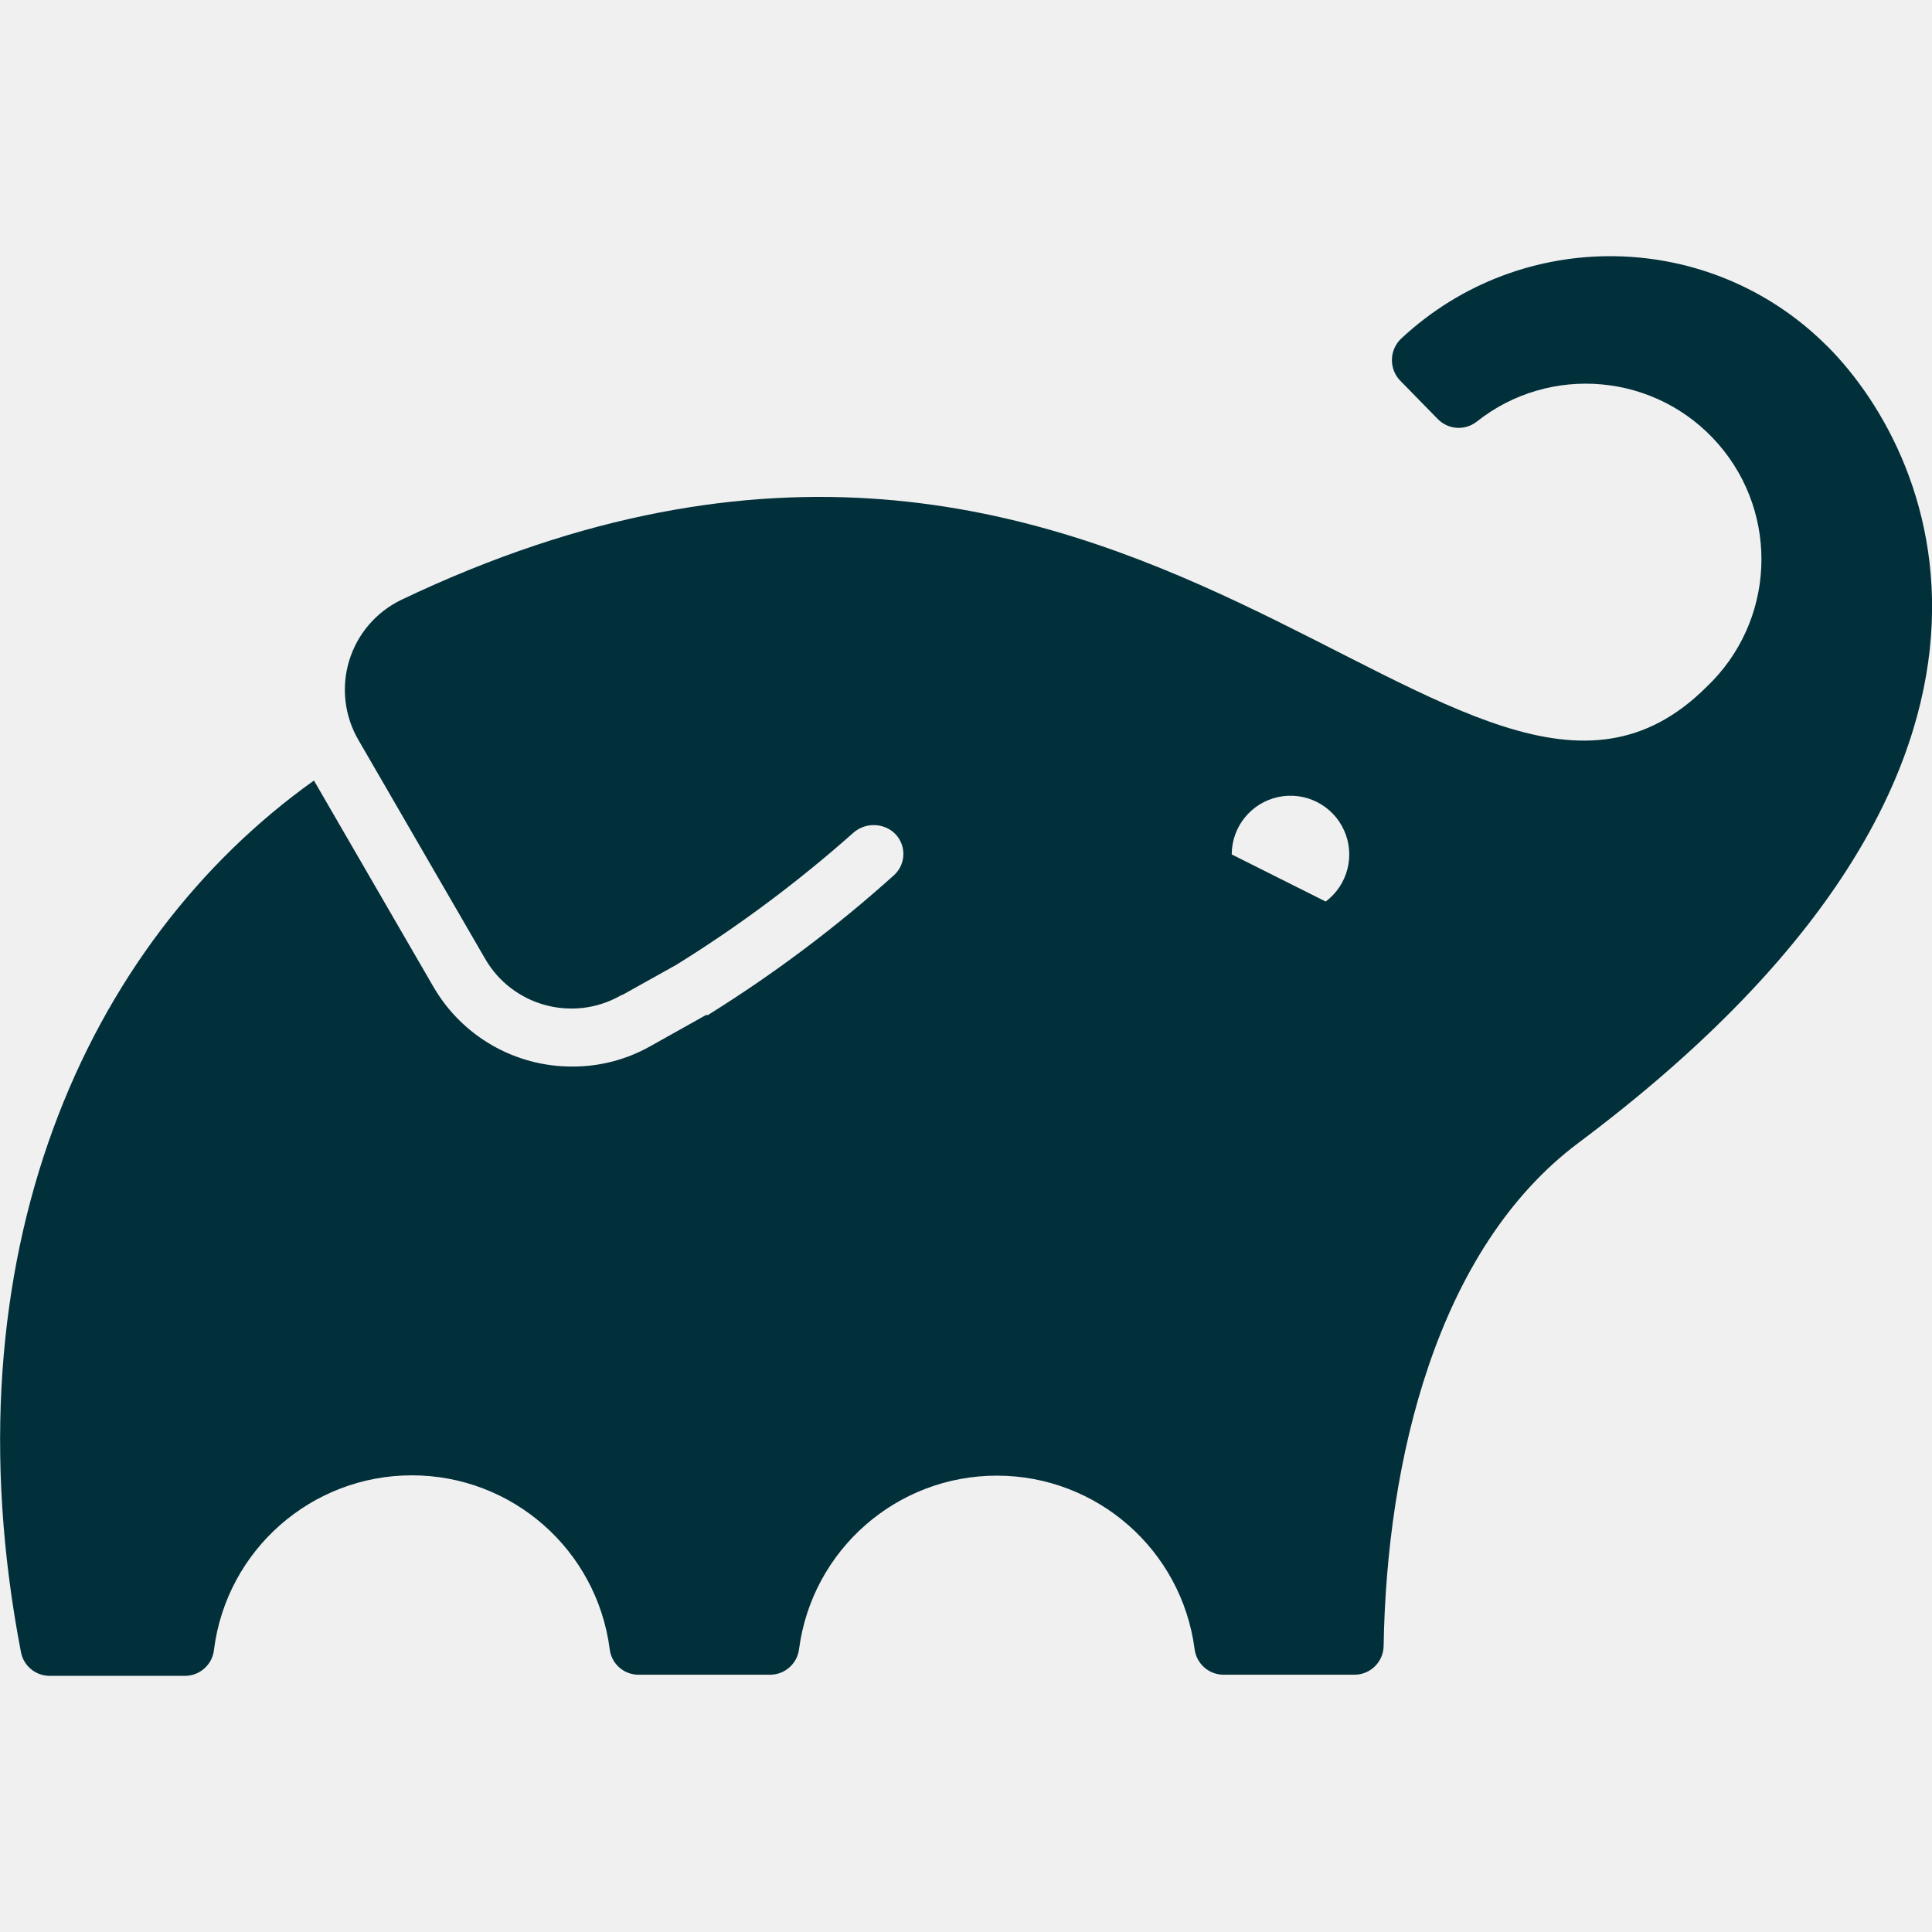
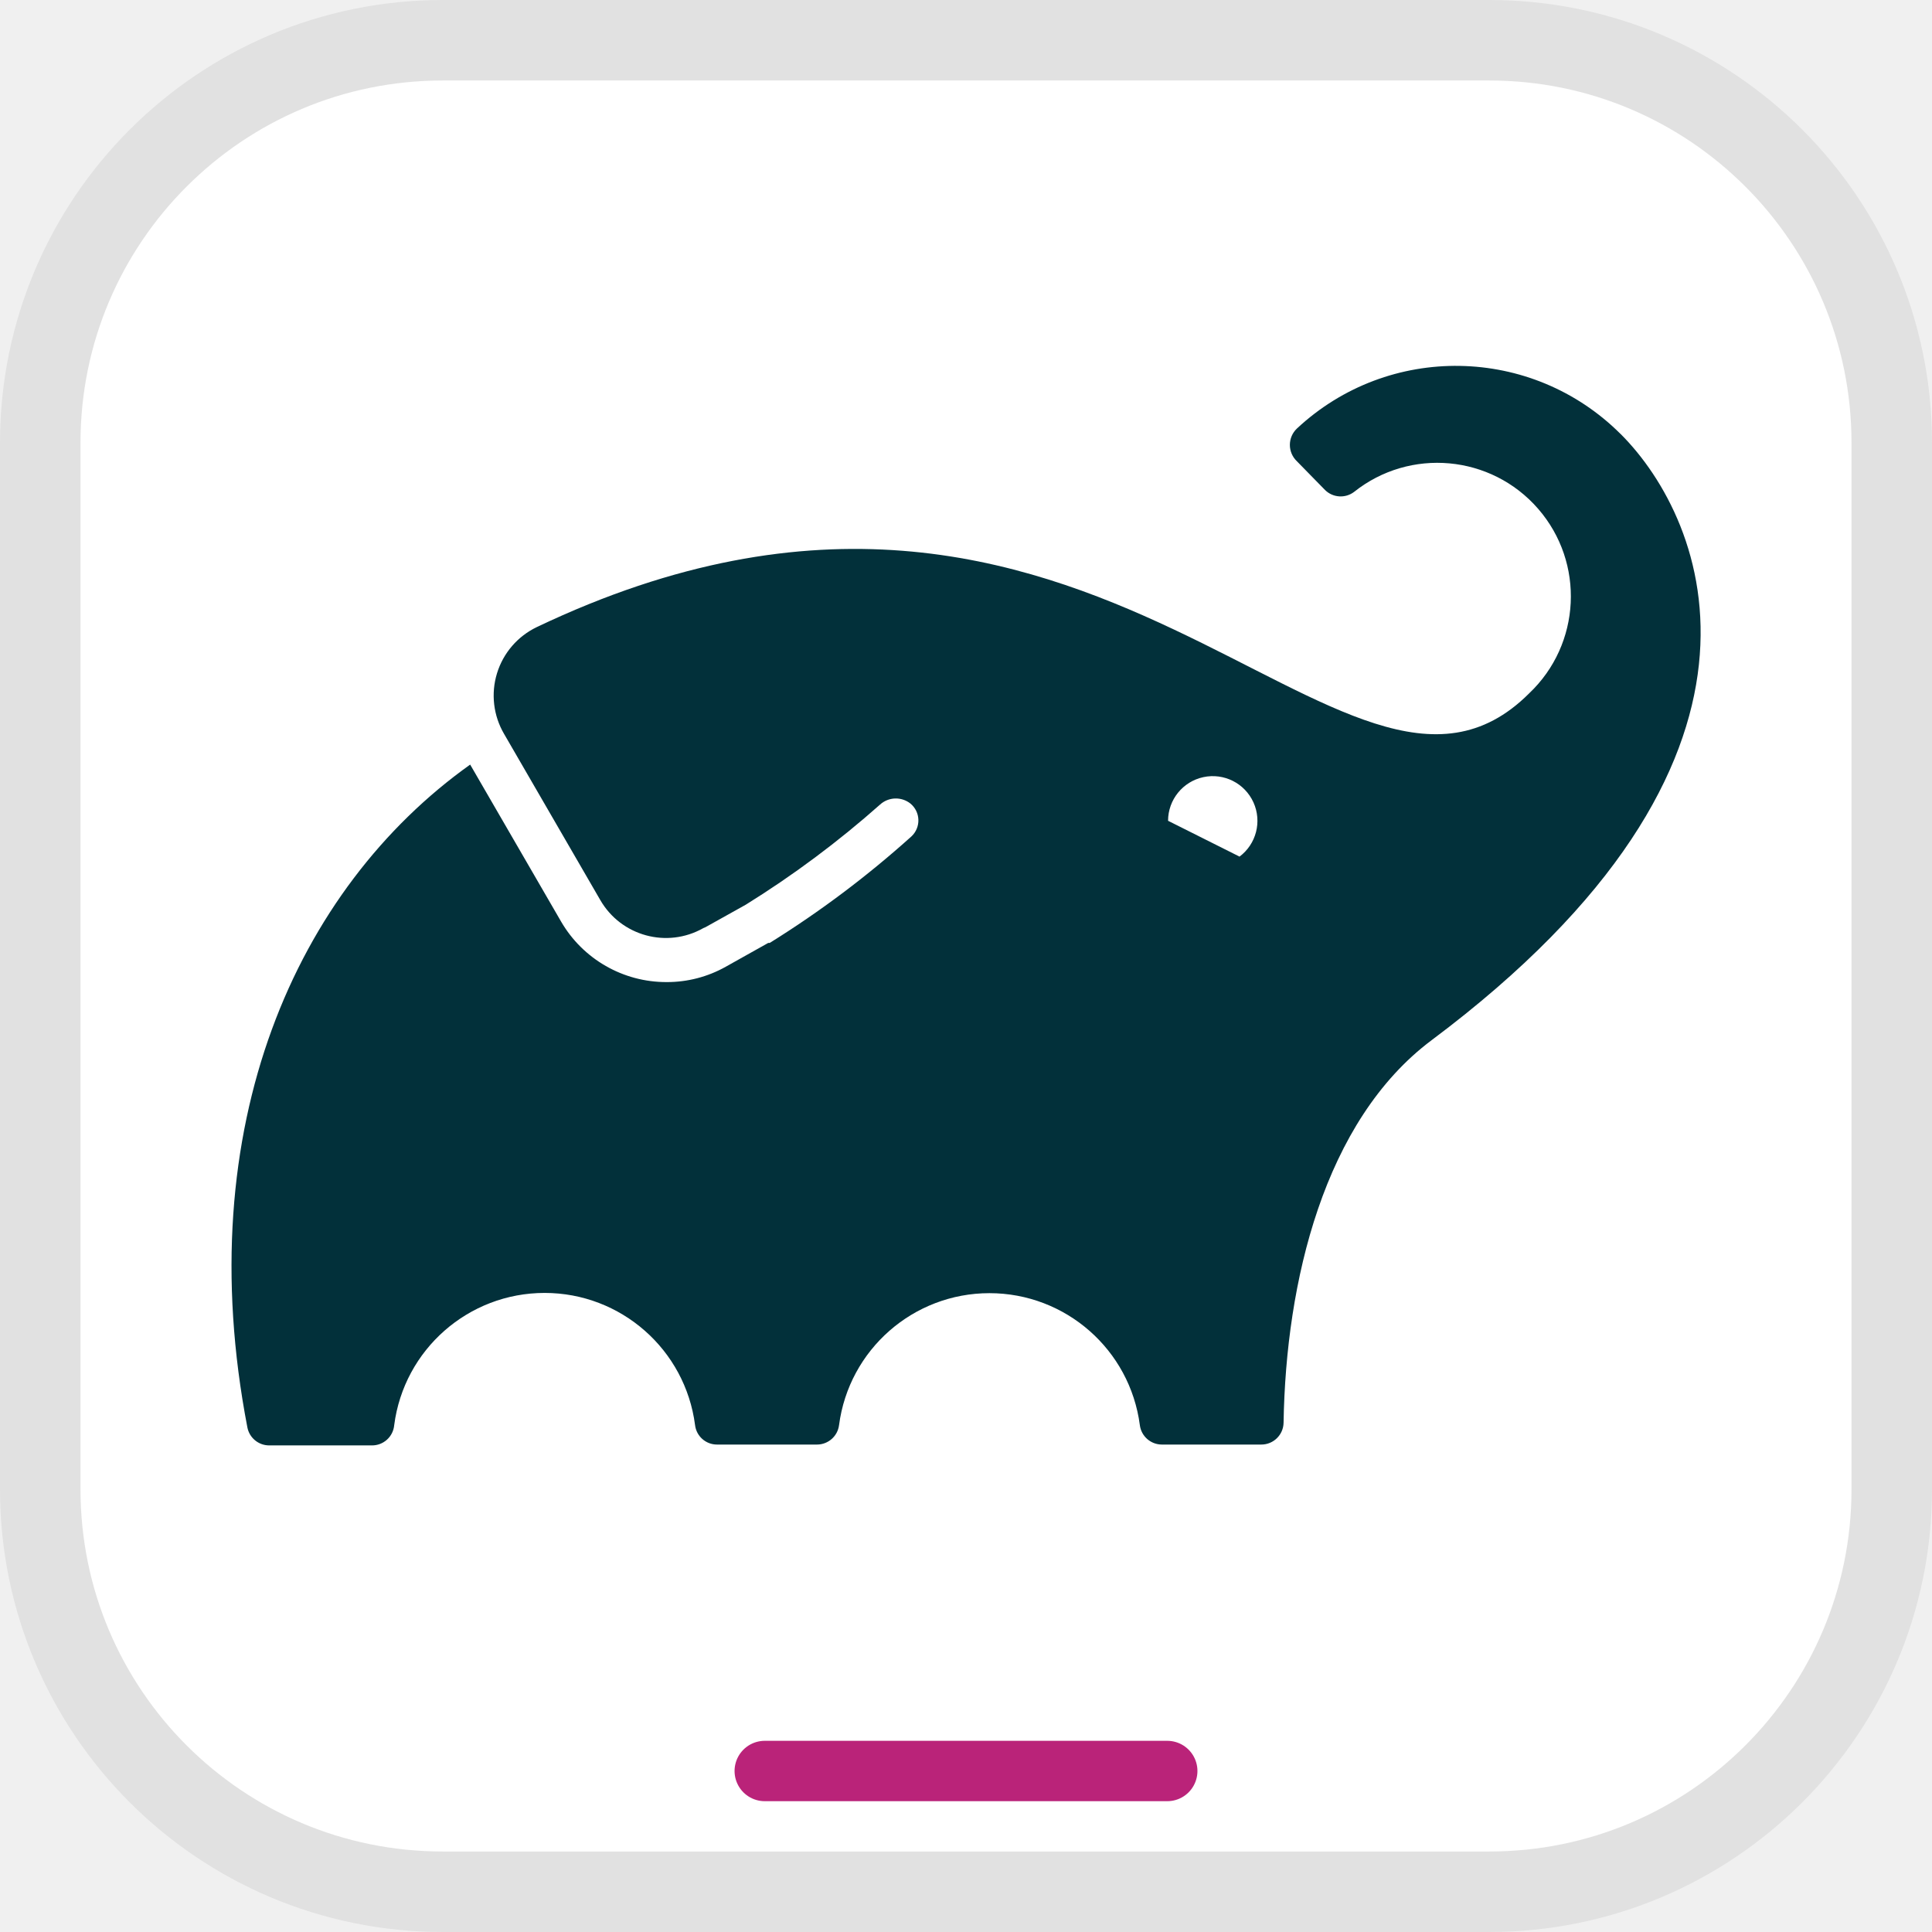
- <svg xmlns="http://www.w3.org/2000/svg" viewBox="0 0 24 24" fill="#02303A">
-   <path d="M22.695 4.297a3.807 3.807 0 0 0-5.29-.09.368.368 0 0 0 0 .533l.46.47a.363.363 0 0 0 .474.032 2.182 2.182 0 0 1 2.86 3.291c-3.023 3.02-7.056-5.447-16.211-1.083a1.24 1.24 0 0 0-.534 1.745l1.571 2.713a1.238 1.238 0 0 0 1.681.461l.037-.02-.029.02.688-.384a16.083 16.083 0 0 0 2.193-1.635.384.384 0 0 1 .499-.016.357.357 0 0 1 .016.534 16.435 16.435 0 0 1-2.316 1.741H8.77l-.696.39a1.958 1.958 0 0 1-.963.25 1.987 1.987 0 0 1-1.726-.989L3.9 9.696C1.06 11.72-.686 15.603.26 20.522a.363.363 0 0 0 .354.296h1.675a.363.363 0 0 0 .37-.331 2.478 2.478 0 0 1 4.915 0 .36.36 0 0 0 .357.317h1.638a.363.363 0 0 0 .357-.317 2.478 2.478 0 0 1 4.914 0 .363.363 0 0 0 .358.317h1.627a.363.363 0 0 0 .363-.357c.037-2.294.656-4.93 2.42-6.25 6.108-4.57 4.502-8.486 3.088-9.9zm-6.229 6.901l-1.165-.584a.73.73 0 1 1 1.165.587z" />
+ <svg xmlns="http://www.w3.org/2000/svg" viewBox="0 0 24 24">
+   <rect x=".5" y=".5" width="23" height="23" rx="5" fill="#fff" stroke="#e1e1e1" />
+   <path d="M9.5 22h5" fill="none" stroke="#ba2379" stroke-width=".75" stroke-linecap="round" />
+   <g transform="translate(2.875 2.125) scale(0.7604167)">
+     <g fill="#02303A">
+       <path d="M22.695 4.297a3.807 3.807 0 0 0-5.29-.09.368.368 0 0 0 0 .533l.46.47a.363.363 0 0 0 .474.032 2.182 2.182 0 0 1 2.86 3.291c-3.023 3.02-7.056-5.447-16.211-1.083a1.24 1.24 0 0 0-.534 1.745l1.571 2.713a1.238 1.238 0 0 0 1.681.461l.037-.02-.029.02.688-.384a16.083 16.083 0 0 0 2.193-1.635.384.384 0 0 1 .499-.016.357.357 0 0 1 .016.534 16.435 16.435 0 0 1-2.316 1.741H8.77l-.696.39a1.958 1.958 0 0 1-.963.25 1.987 1.987 0 0 1-1.726-.989L3.9 9.696C1.06 11.72-.686 15.603.26 20.522a.363.363 0 0 0 .354.296h1.675a.363.363 0 0 0 .37-.331 2.478 2.478 0 0 1 4.915 0 .36.36 0 0 0 .357.317h1.638a.363.363 0 0 0 .357-.317 2.478 2.478 0 0 1 4.914 0 .363.363 0 0 0 .358.317h1.627a.363.363 0 0 0 .363-.357c.037-2.294.656-4.93 2.42-6.25 6.108-4.57 4.502-8.486 3.088-9.9zm-6.229 6.901l-1.165-.584a.73.73 0 1 1 1.165.587z" />
+     </g>
+   </g>
</svg>
